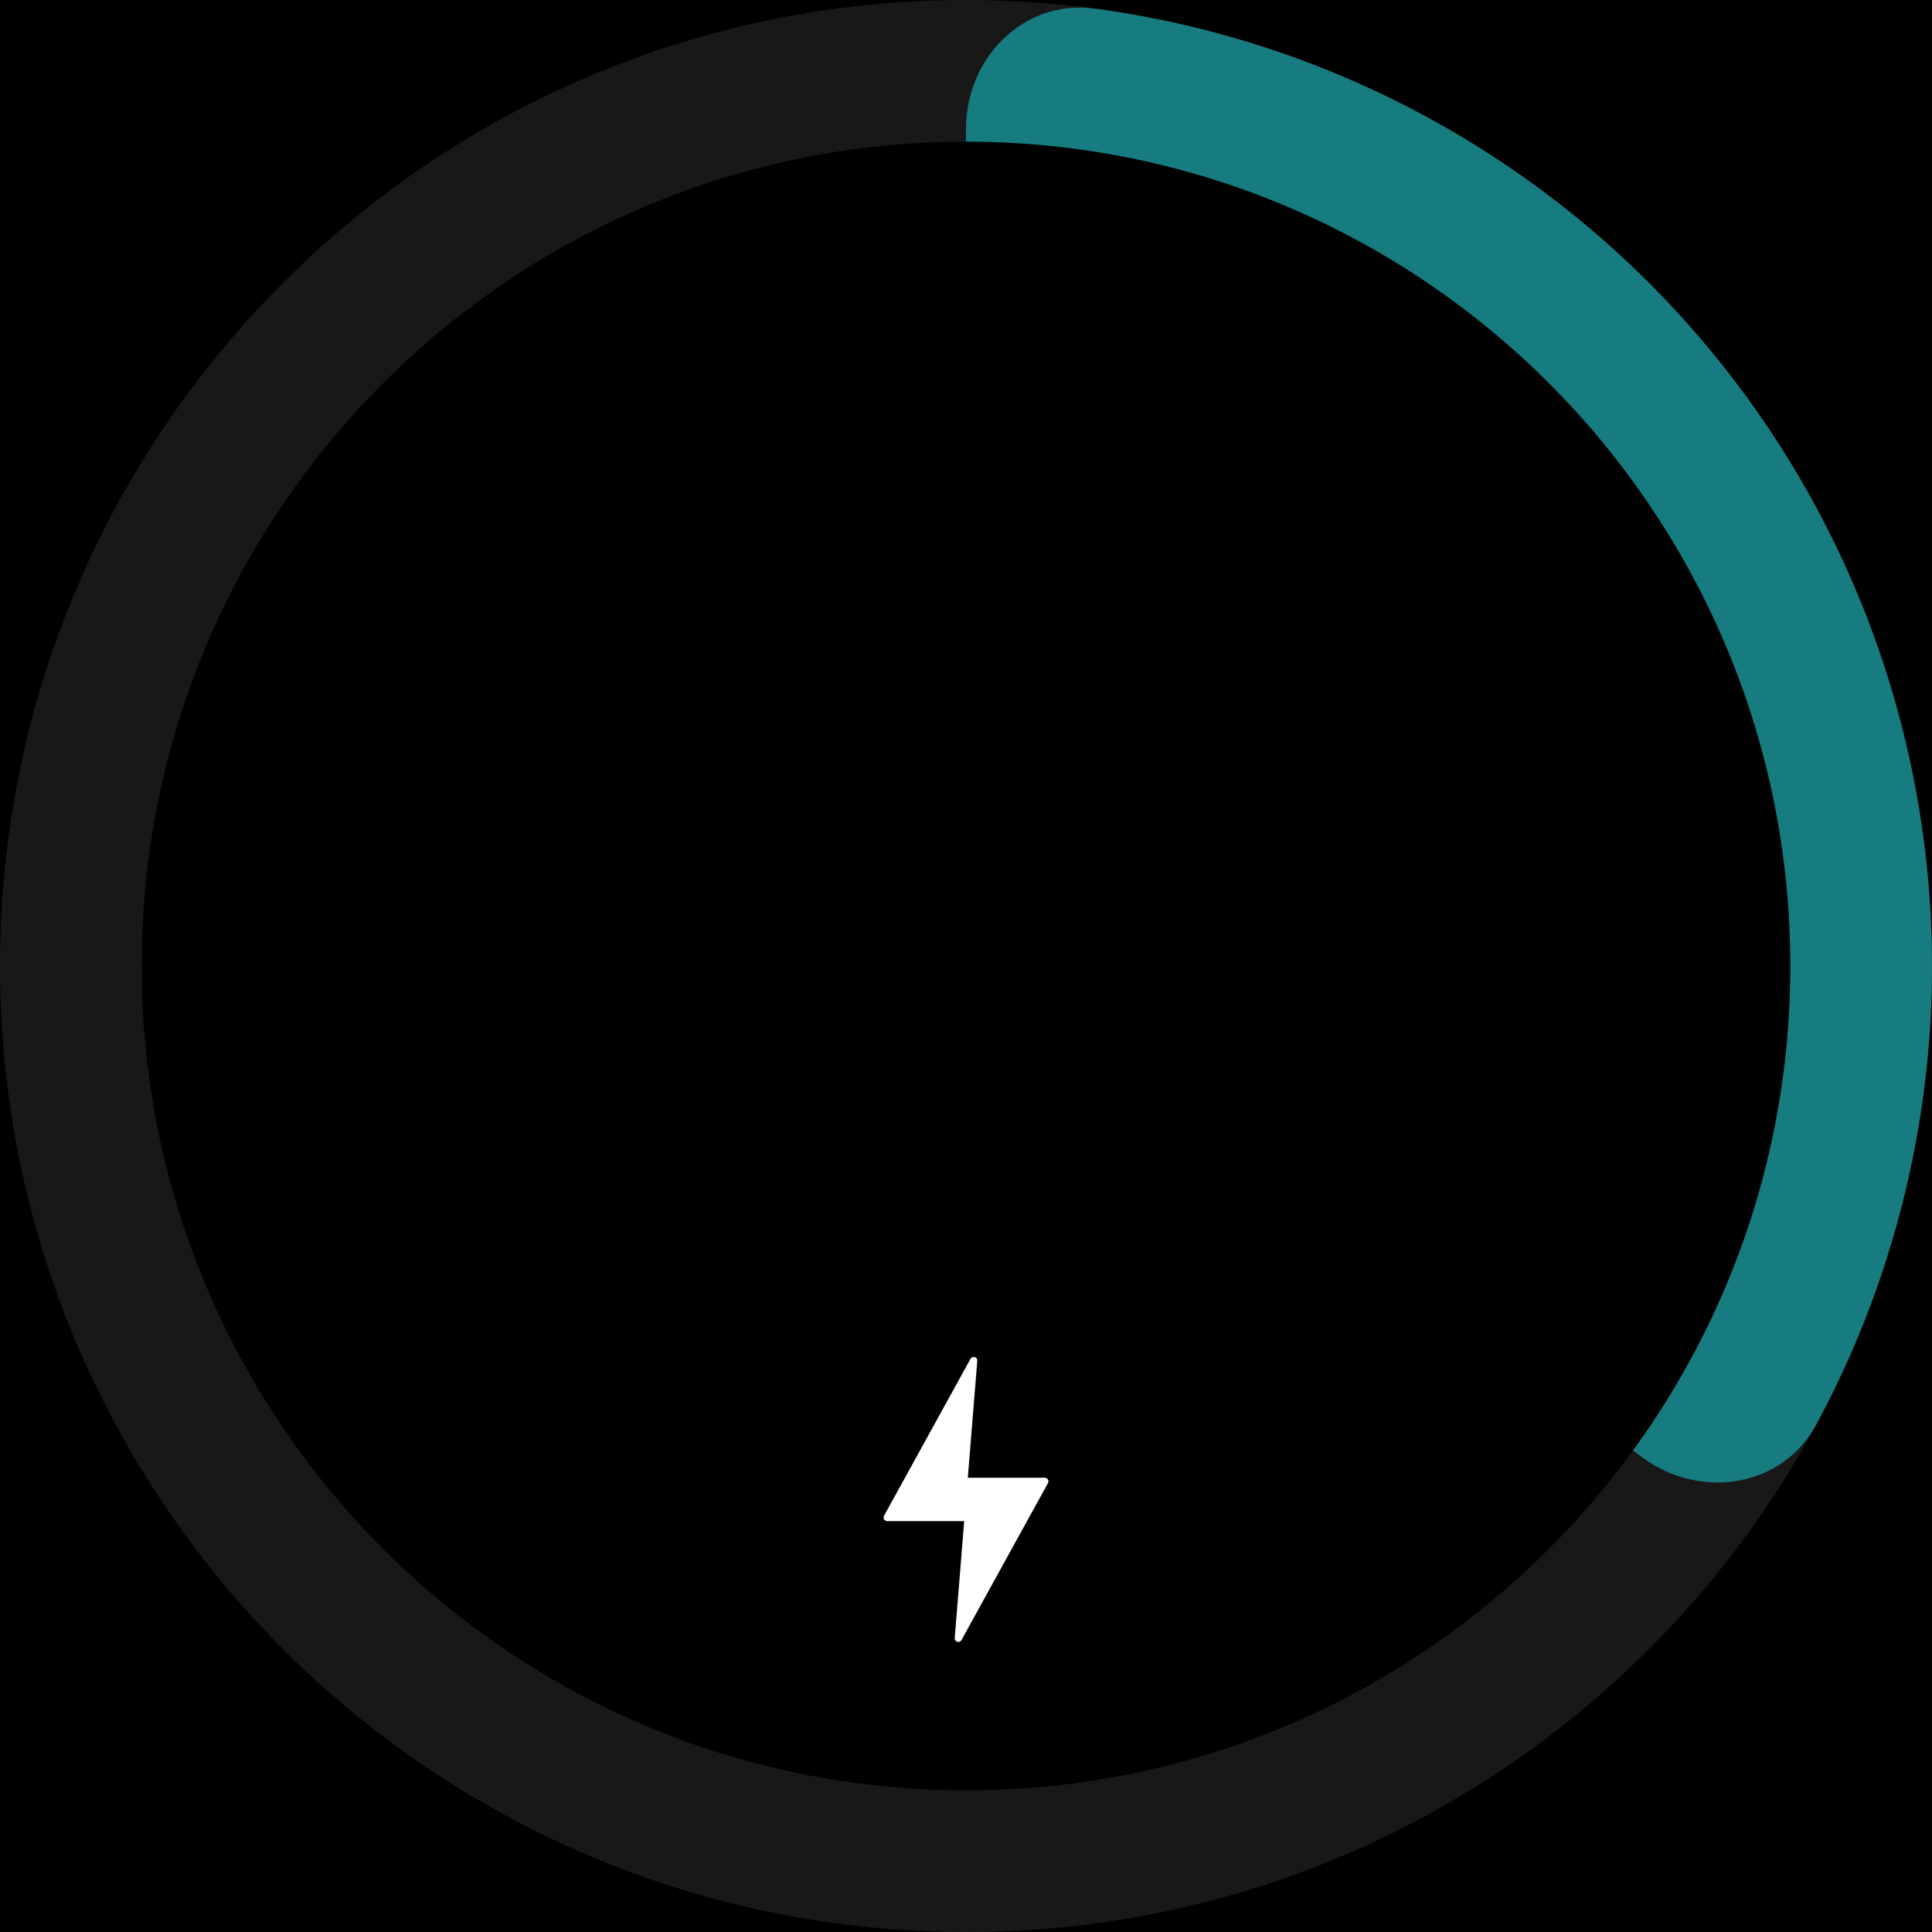
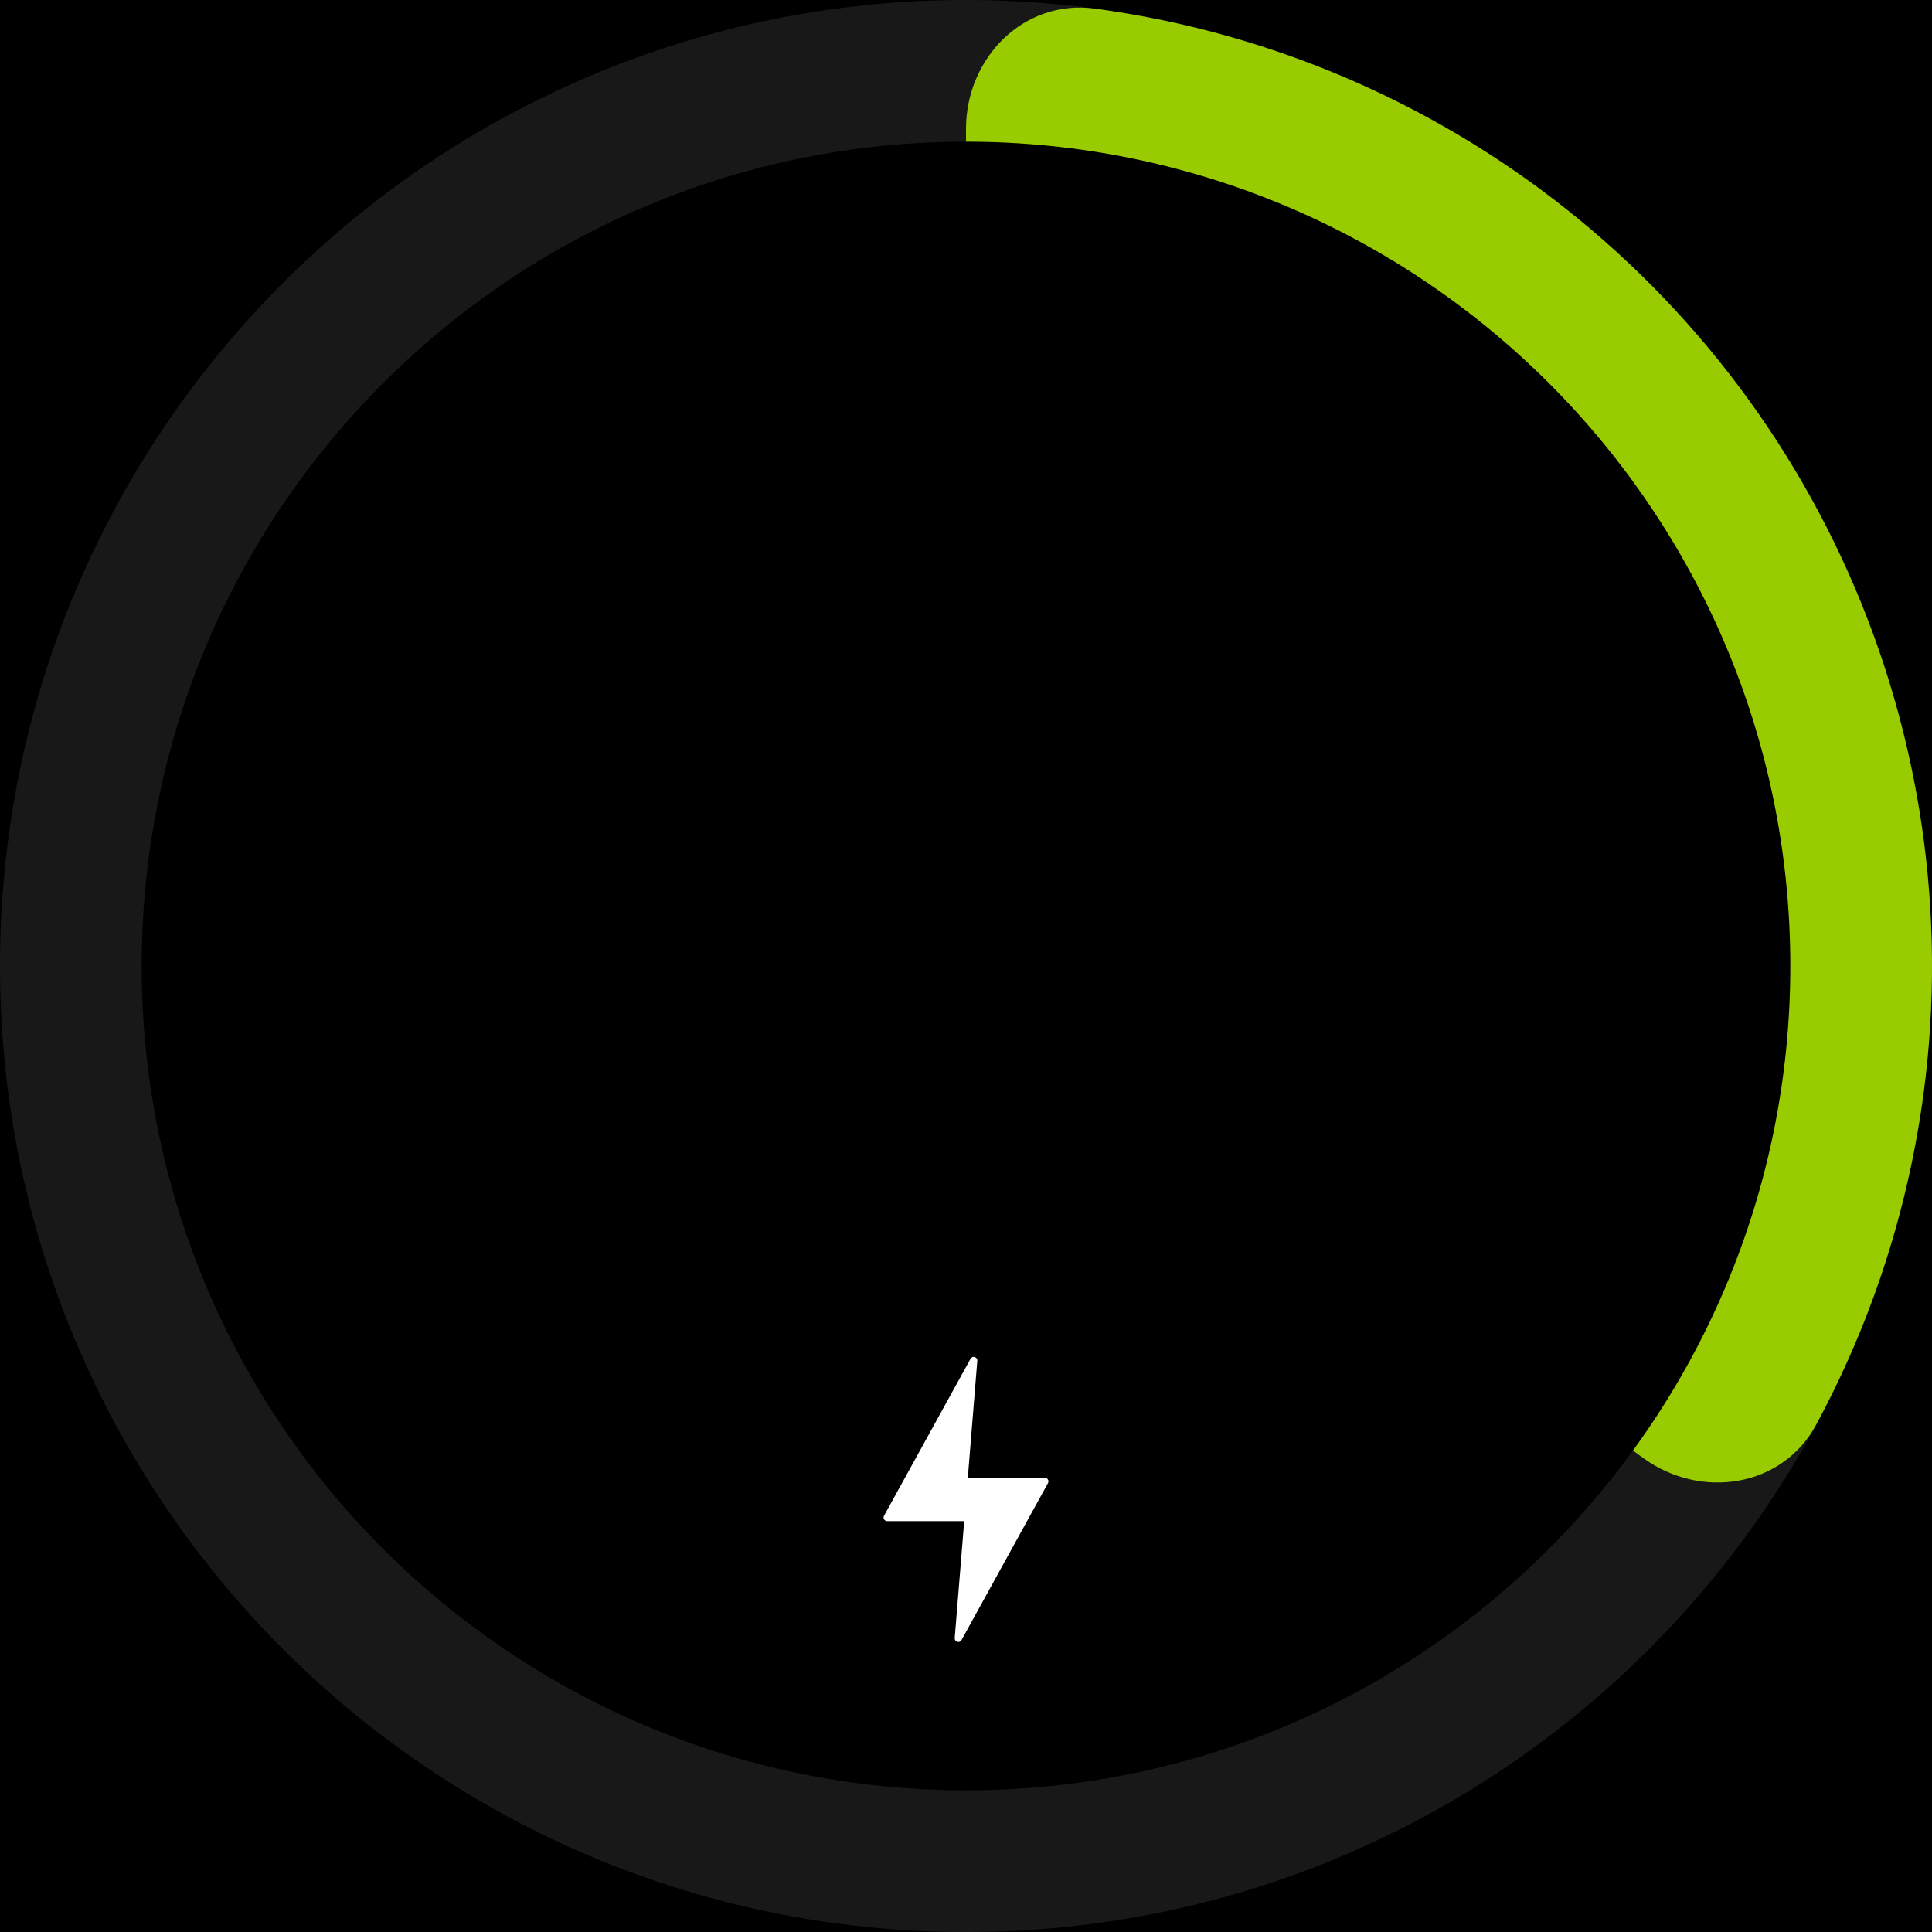
<svg xmlns="http://www.w3.org/2000/svg" width="300" height="300" viewBox="0 0 300 300" fill="none">
  <rect width="300" height="300" fill="black" />
  <circle cx="150" cy="150" r="150" fill="#181818" />
-   <path d="M150 20C150 8.954 158.994 -0.137 169.941 1.331C190.581 4.1 210.494 11.147 228.375 22.104C251.962 36.558 271.092 57.253 283.651 81.901C296.21 106.55 301.708 134.191 299.538 161.769C297.892 182.675 291.889 202.927 281.997 221.252C276.75 230.972 264.108 232.905 255.172 226.412L158.244 155.99C153.065 152.227 150 146.212 150 139.809L150 20Z" fill="#167c80" />
+   <path d="M150 20C150 8.954 158.994 -0.137 169.941 1.331C190.581 4.1 210.494 11.147 228.375 22.104C251.962 36.558 271.092 57.253 283.651 81.901C296.21 106.55 301.708 134.191 299.538 161.769C297.892 182.675 291.889 202.927 281.997 221.252C276.75 230.972 264.108 232.905 255.172 226.412L158.244 155.99C153.065 152.227 150 146.212 150 139.809L150 20Z" fill="#99cc00" />
  <circle cx="150" cy="150" r="128" fill="black" />
  <path d="M162.73 230.297L149.298 254.672C149.006 255.202 148.199 254.959 148.247 254.357L149.72 236.199L137.762 236.199C137.336 236.199 137.064 235.742 137.27 235.367L150.703 210.992C150.995 210.462 151.802 210.705 151.753 211.307L150.281 229.465L162.238 229.465C162.665 229.465 162.935 229.922 162.73 230.297Z" fill="white" />
</svg>
